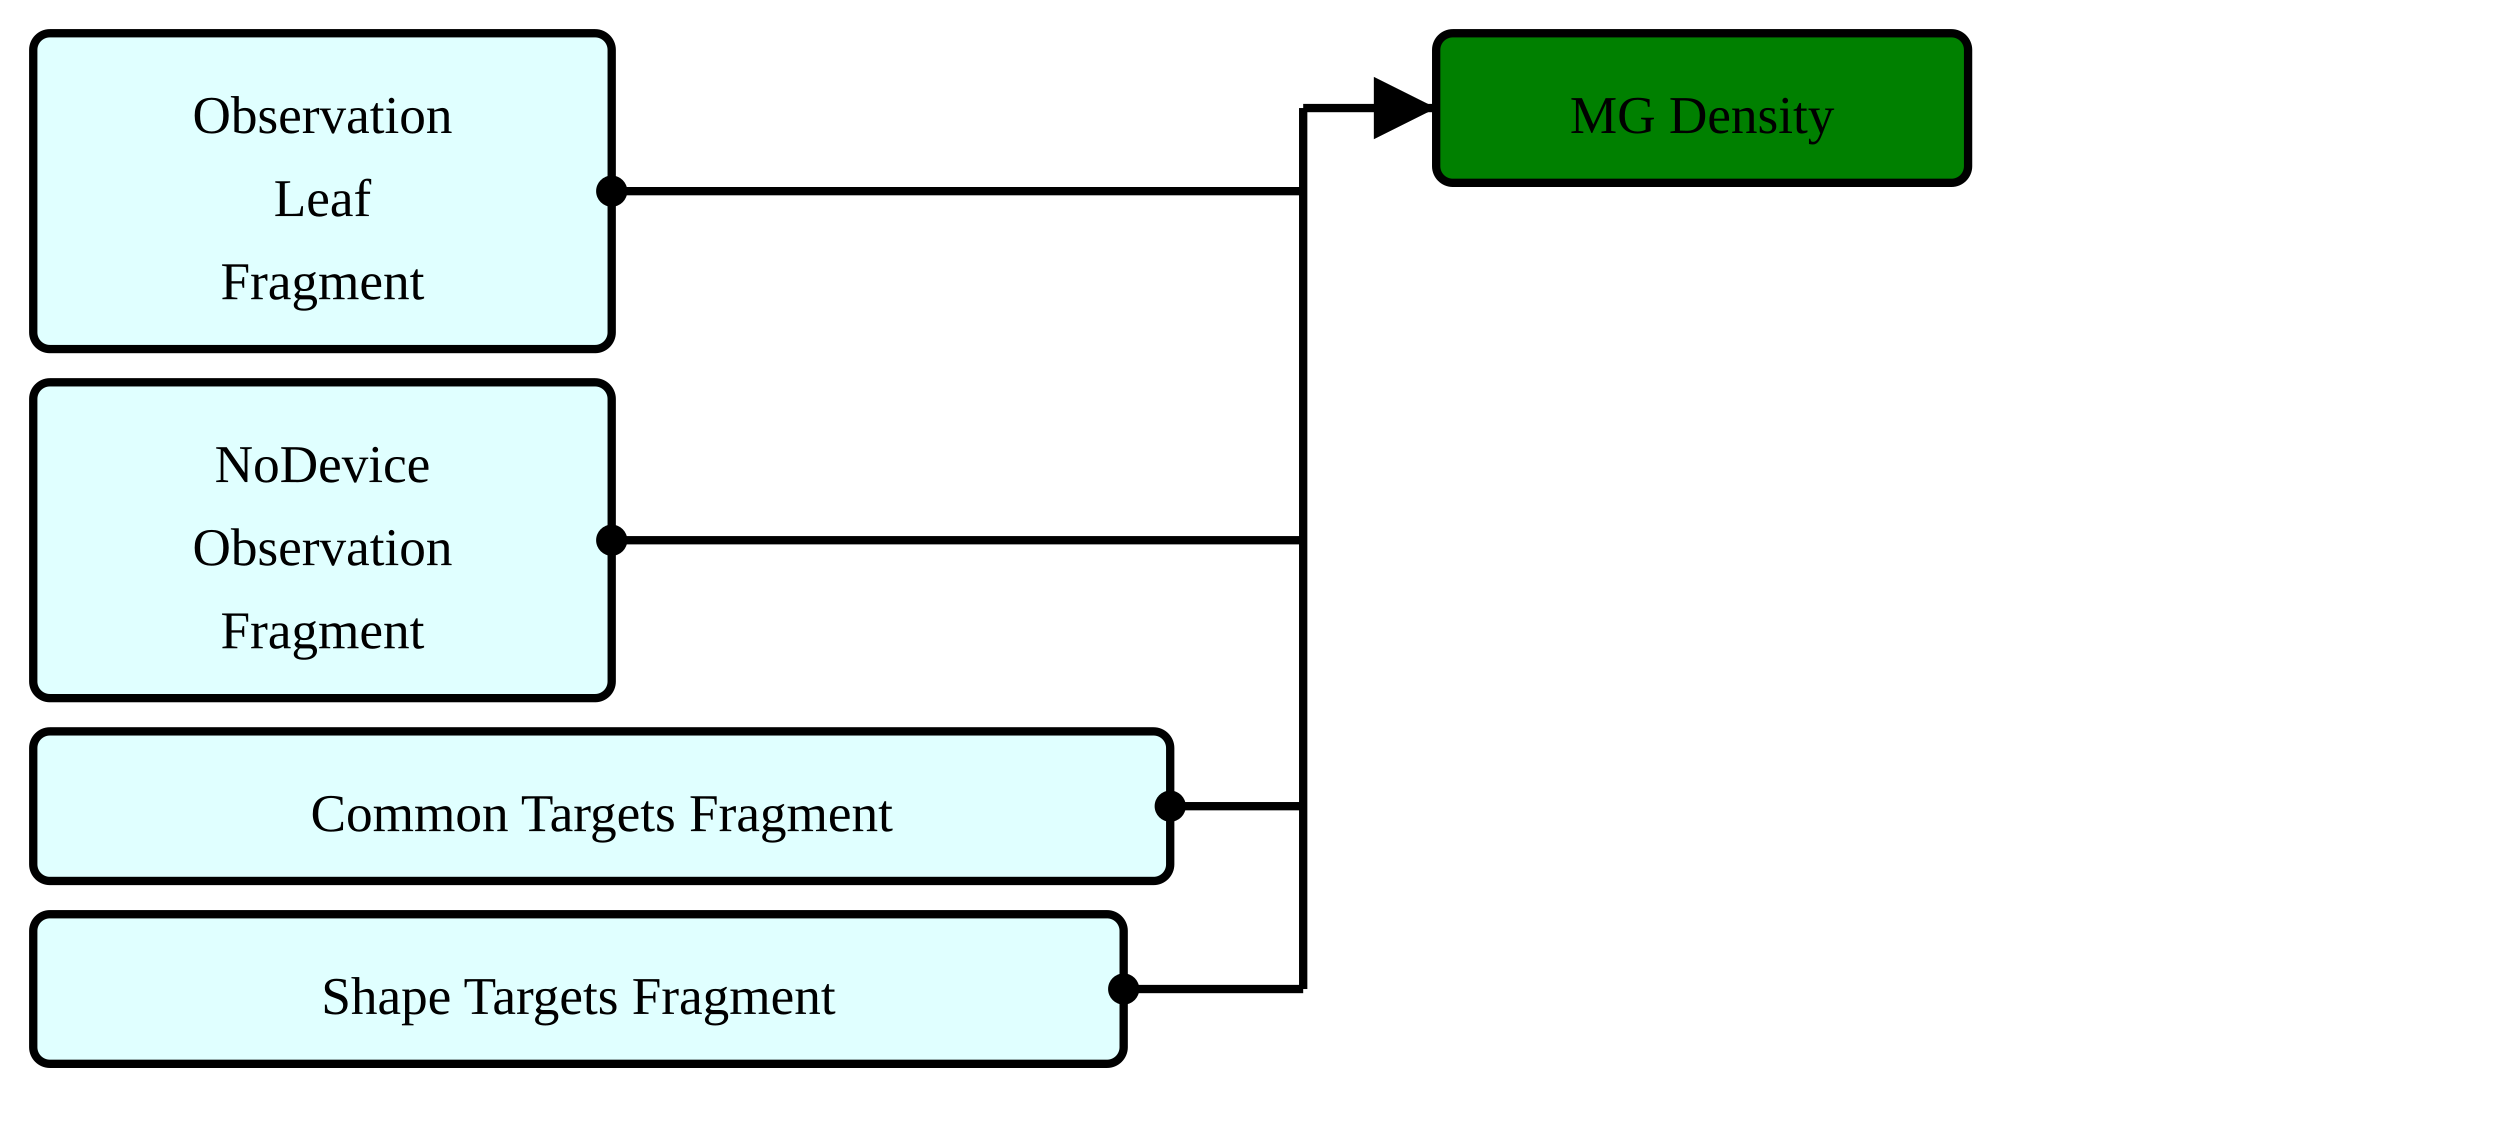
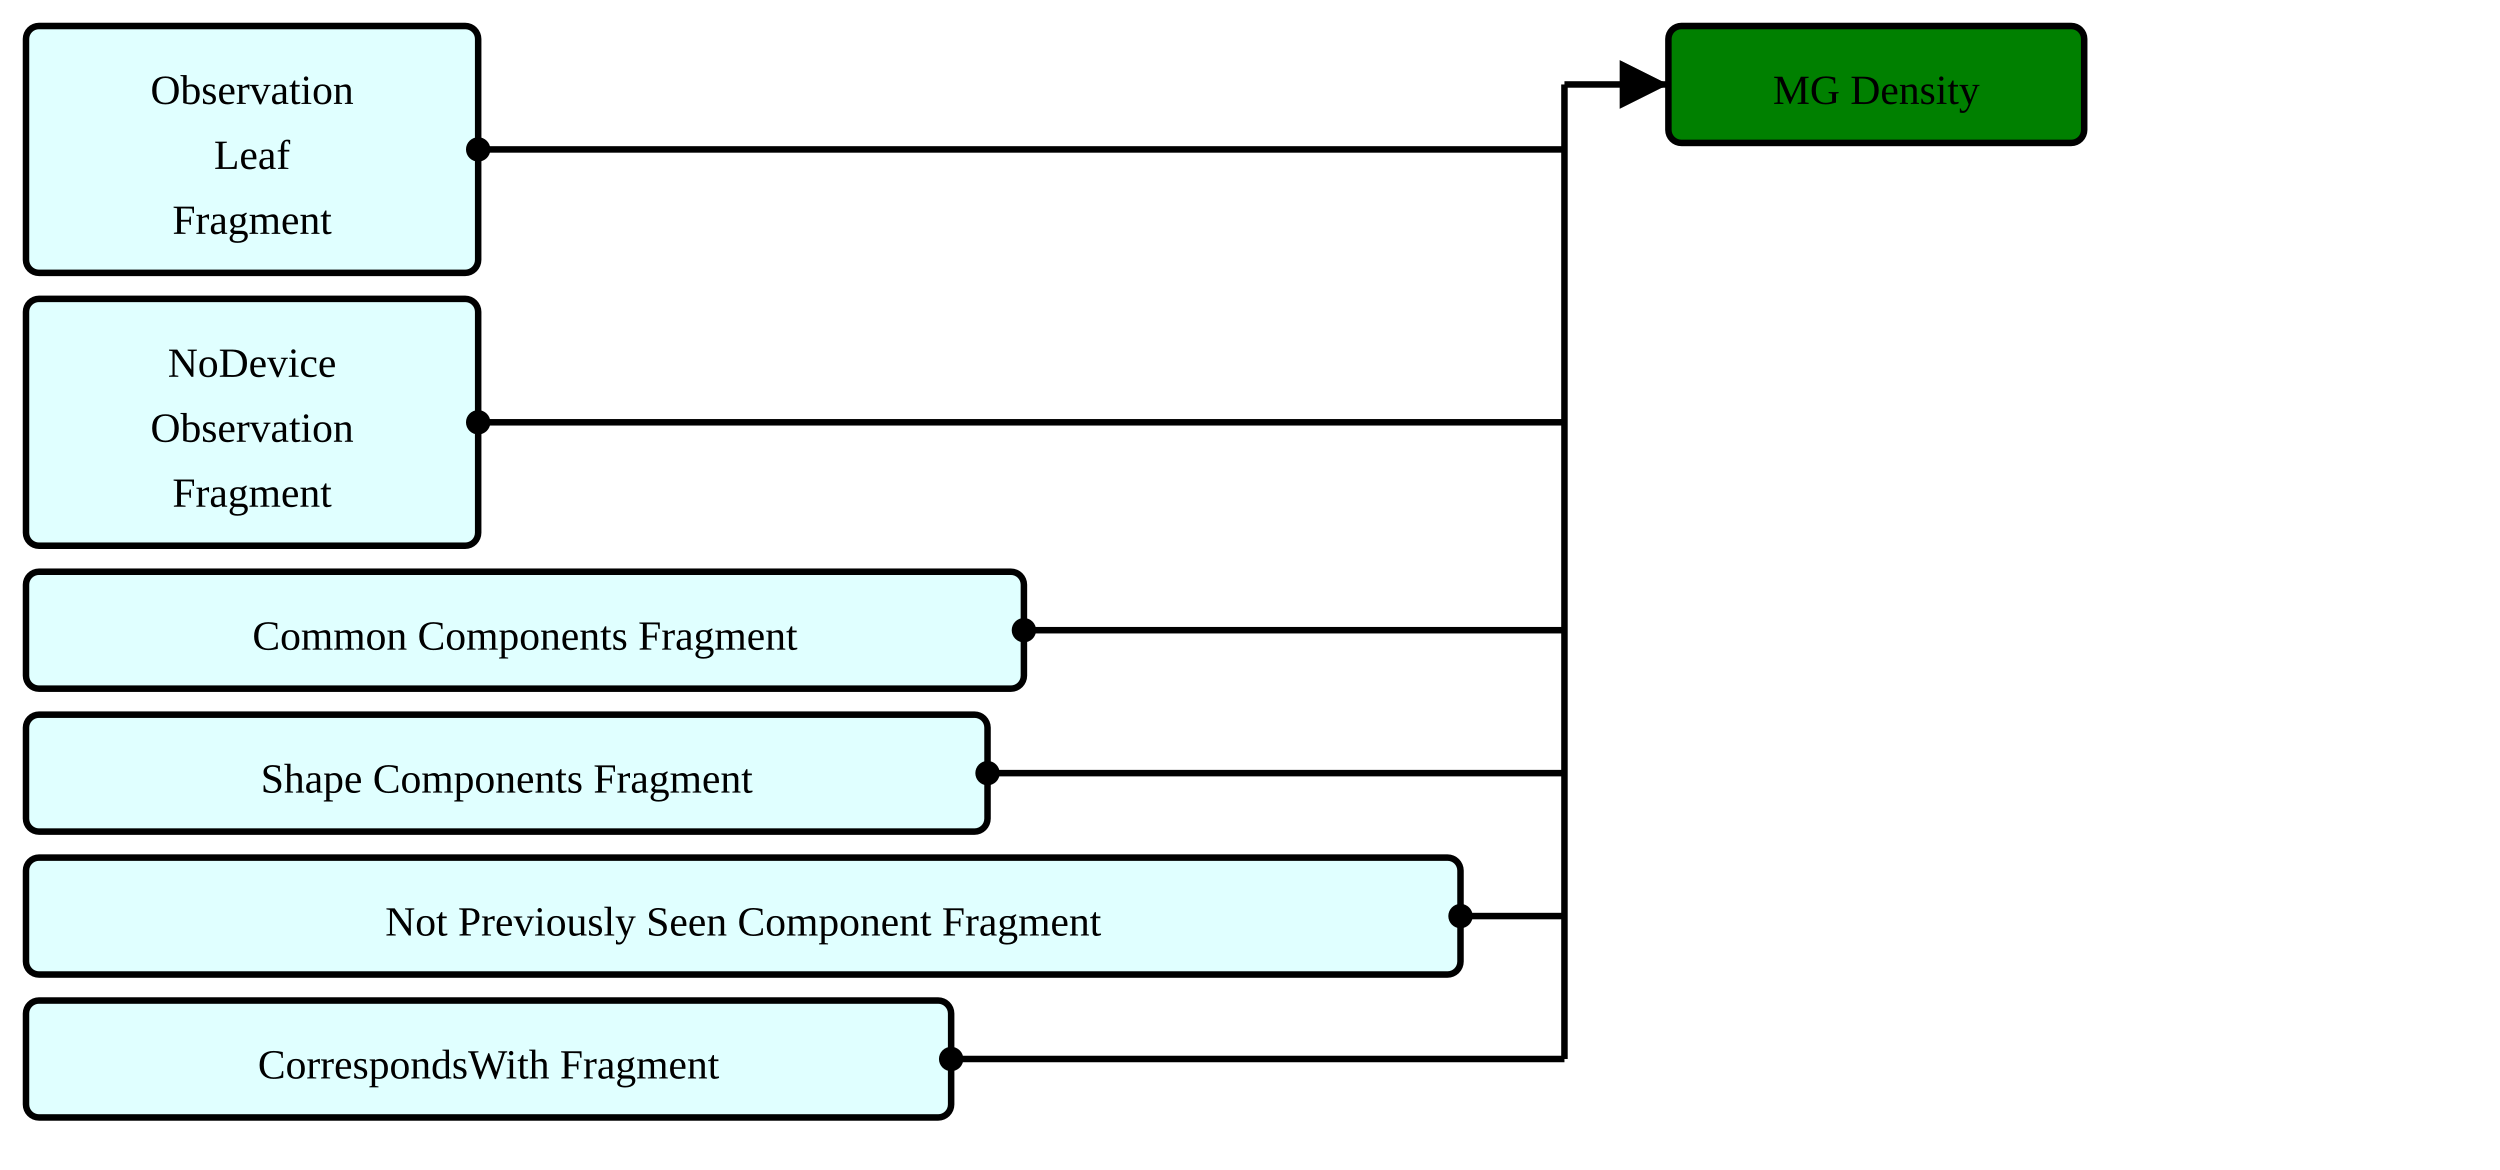
- <svg xmlns="http://www.w3.org/2000/svg" version="1.1" width="564" height="255">
+ <svg xmlns="http://www.w3.org/2000/svg" version="1.1" width="721.5" height="337.5">
  <defs>
    <marker id="arrowStart" markerWidth="3.75" markerHeight="3.75" markerUnits="px" refX="1.875" refY="1.875">
      <circle fill="Black" stroke-width="0" cx="1.875" cy="1.875" r="1.875" />
    </marker>
    <marker id="arrowEnd" markerWidth="7.5" markerHeight="7.5" markerUnits="px" refX="7.5" refY="3.75">
      <polygon fill="Black" stroke-width="0" points="0 0 7.5 3.75 0 7.5" />
    </marker>
  </defs>
  <g>
    <g transform="translate(7.5 7.5)">
      <rect fill="LightCyan" stroke="Black" stroke-width="1.875" x="0" y="0" width="130.5" height="71.25" rx="3.75" ry="3.75" />
      <a href="./StructureDefinition-ObservationLeafFragment.html" target="_top">
        <text x="65.25" y="22.5" text-anchor="middle">Observation</text>
      </a>
      <a href="./StructureDefinition-ObservationLeafFragment.html" target="_top">
        <text x="65.25" y="41.25" text-anchor="middle">Leaf</text>
      </a>
      <a href="./StructureDefinition-ObservationLeafFragment.html" target="_top">
        <text x="65.25" y="60" text-anchor="middle">Fragment</text>
      </a>
    </g>
    <g transform="translate(7.5 86.25)">
      <rect fill="LightCyan" stroke="Black" stroke-width="1.875" x="0" y="0" width="130.5" height="71.25" rx="3.75" ry="3.75" />
      <a href="./StructureDefinition-BreastRadObservationNoDeviceFragment.html" target="_top">
        <text x="65.25" y="22.5" text-anchor="middle">NoDevice</text>
      </a>
      <a href="./StructureDefinition-BreastRadObservationNoDeviceFragment.html" target="_top">
        <text x="65.25" y="41.25" text-anchor="middle">Observation</text>
      </a>
      <a href="./StructureDefinition-BreastRadObservationNoDeviceFragment.html" target="_top">
        <text x="65.25" y="60" text-anchor="middle">Fragment</text>
      </a>
    </g>
    <g transform="translate(7.5 165)">
-       <rect fill="LightCyan" stroke="Black" stroke-width="1.875" x="0" y="0" width="256.5" height="33.75" rx="3.75" ry="3.75" />
-       <a href="./StructureDefinition-CommonTargetsFragment.html" target="_top">
-         <text x="128.25" y="22.5" text-anchor="middle">Common Targets Fragment</text>
+       <rect fill="LightCyan" stroke="Black" stroke-width="1.875" x="0" y="0" width="288" height="33.75" rx="3.75" ry="3.75" />
+       <a href="./StructureDefinition-CommonComponentsFragment.html" target="_top">
+         <text x="144" y="22.5" text-anchor="middle">Common Components Fragment</text>
      </a>
    </g>
    <g transform="translate(7.5 206.25)">
-       <rect fill="LightCyan" stroke="Black" stroke-width="1.875" x="0" y="0" width="246" height="33.75" rx="3.75" ry="3.75" />
-       <a href="./StructureDefinition-ShapeTargetsFragment.html" target="_top">
-         <text x="123" y="22.5" text-anchor="middle">Shape Targets Fragment</text>
+       <rect fill="LightCyan" stroke="Black" stroke-width="1.875" x="0" y="0" width="277.5" height="33.75" rx="3.75" ry="3.75" />
+       <a href="./StructureDefinition-ShapeComponentsFragment.html" target="_top">
+         <text x="138.75" y="22.5" text-anchor="middle">Shape Components Fragment</text>
      </a>
    </g>
-     <line stroke="Black" stroke-width="1.875" marker-end="url(#arrowEnd)" x1="294" y1="24.375" x2="324" y2="24.375" />
-     <line stroke="Black" stroke-width="1.875" marker-start="url(#arrowStart)" x1="138" y1="43.125" x2="294" y2="43.125" />
-     <line stroke="Black" stroke-width="1.875" marker-start="url(#arrowStart)" x1="138" y1="121.875" x2="294" y2="121.875" />
-     <line stroke="Black" stroke-width="1.875" marker-start="url(#arrowStart)" x1="264" y1="181.875" x2="294" y2="181.875" />
-     <line stroke="Black" stroke-width="1.875" marker-start="url(#arrowStart)" x1="253.5" y1="223.125" x2="294" y2="223.125" />
-     <line stroke="Black" stroke-width="1.875" x1="294" y1="24.375" x2="294" y2="223.125" />
+     <g transform="translate(7.5 247.5)">
+       <rect fill="LightCyan" stroke="Black" stroke-width="1.875" x="0" y="0" width="414" height="33.75" rx="3.75" ry="3.75" />
+       <a href="./StructureDefinition-NotPreviouslySeenComponentFragment.html" target="_top">
+         <text x="207" y="22.5" text-anchor="middle">Not Previously Seen Component Fragment</text>
+       </a>
+     </g>
+     <g transform="translate(7.5 288.75)">
+       <rect fill="LightCyan" stroke="Black" stroke-width="1.875" x="0" y="0" width="267" height="33.75" rx="3.75" ry="3.75" />
+       <a href="./StructureDefinition-CorrespondsWithFragment.html" target="_top">
+         <text x="133.5" y="22.5" text-anchor="middle">CorrespondsWith Fragment</text>
+       </a>
+     </g>
+     <line stroke="Black" stroke-width="1.875" marker-end="url(#arrowEnd)" x1="451.5" y1="24.375" x2="481.5" y2="24.375" />
+     <line stroke="Black" stroke-width="1.875" marker-start="url(#arrowStart)" x1="138" y1="43.125" x2="451.5" y2="43.125" />
+     <line stroke="Black" stroke-width="1.875" marker-start="url(#arrowStart)" x1="138" y1="121.875" x2="451.5" y2="121.875" />
+     <line stroke="Black" stroke-width="1.875" marker-start="url(#arrowStart)" x1="295.5" y1="181.875" x2="451.5" y2="181.875" />
+     <line stroke="Black" stroke-width="1.875" marker-start="url(#arrowStart)" x1="285" y1="223.125" x2="451.5" y2="223.125" />
+     <line stroke="Black" stroke-width="1.875" marker-start="url(#arrowStart)" x1="421.5" y1="264.375" x2="451.5" y2="264.375" />
+     <line stroke="Black" stroke-width="1.875" marker-start="url(#arrowStart)" x1="274.5" y1="305.625" x2="451.5" y2="305.625" />
+     <line stroke="Black" stroke-width="1.875" x1="451.5" y1="24.375" x2="451.5" y2="305.625" />
  </g>
  <g>
-     <g transform="translate(324 7.5)">
+     <g transform="translate(481.5 7.5)">
      <rect fill="Green" stroke="Black" stroke-width="1.875" x="0" y="0" width="120" height="33.75" rx="3.75" ry="3.75" />
      <text x="60" y="22.5" text-anchor="middle">MG Density</text>
    </g>
  </g>
</svg>
